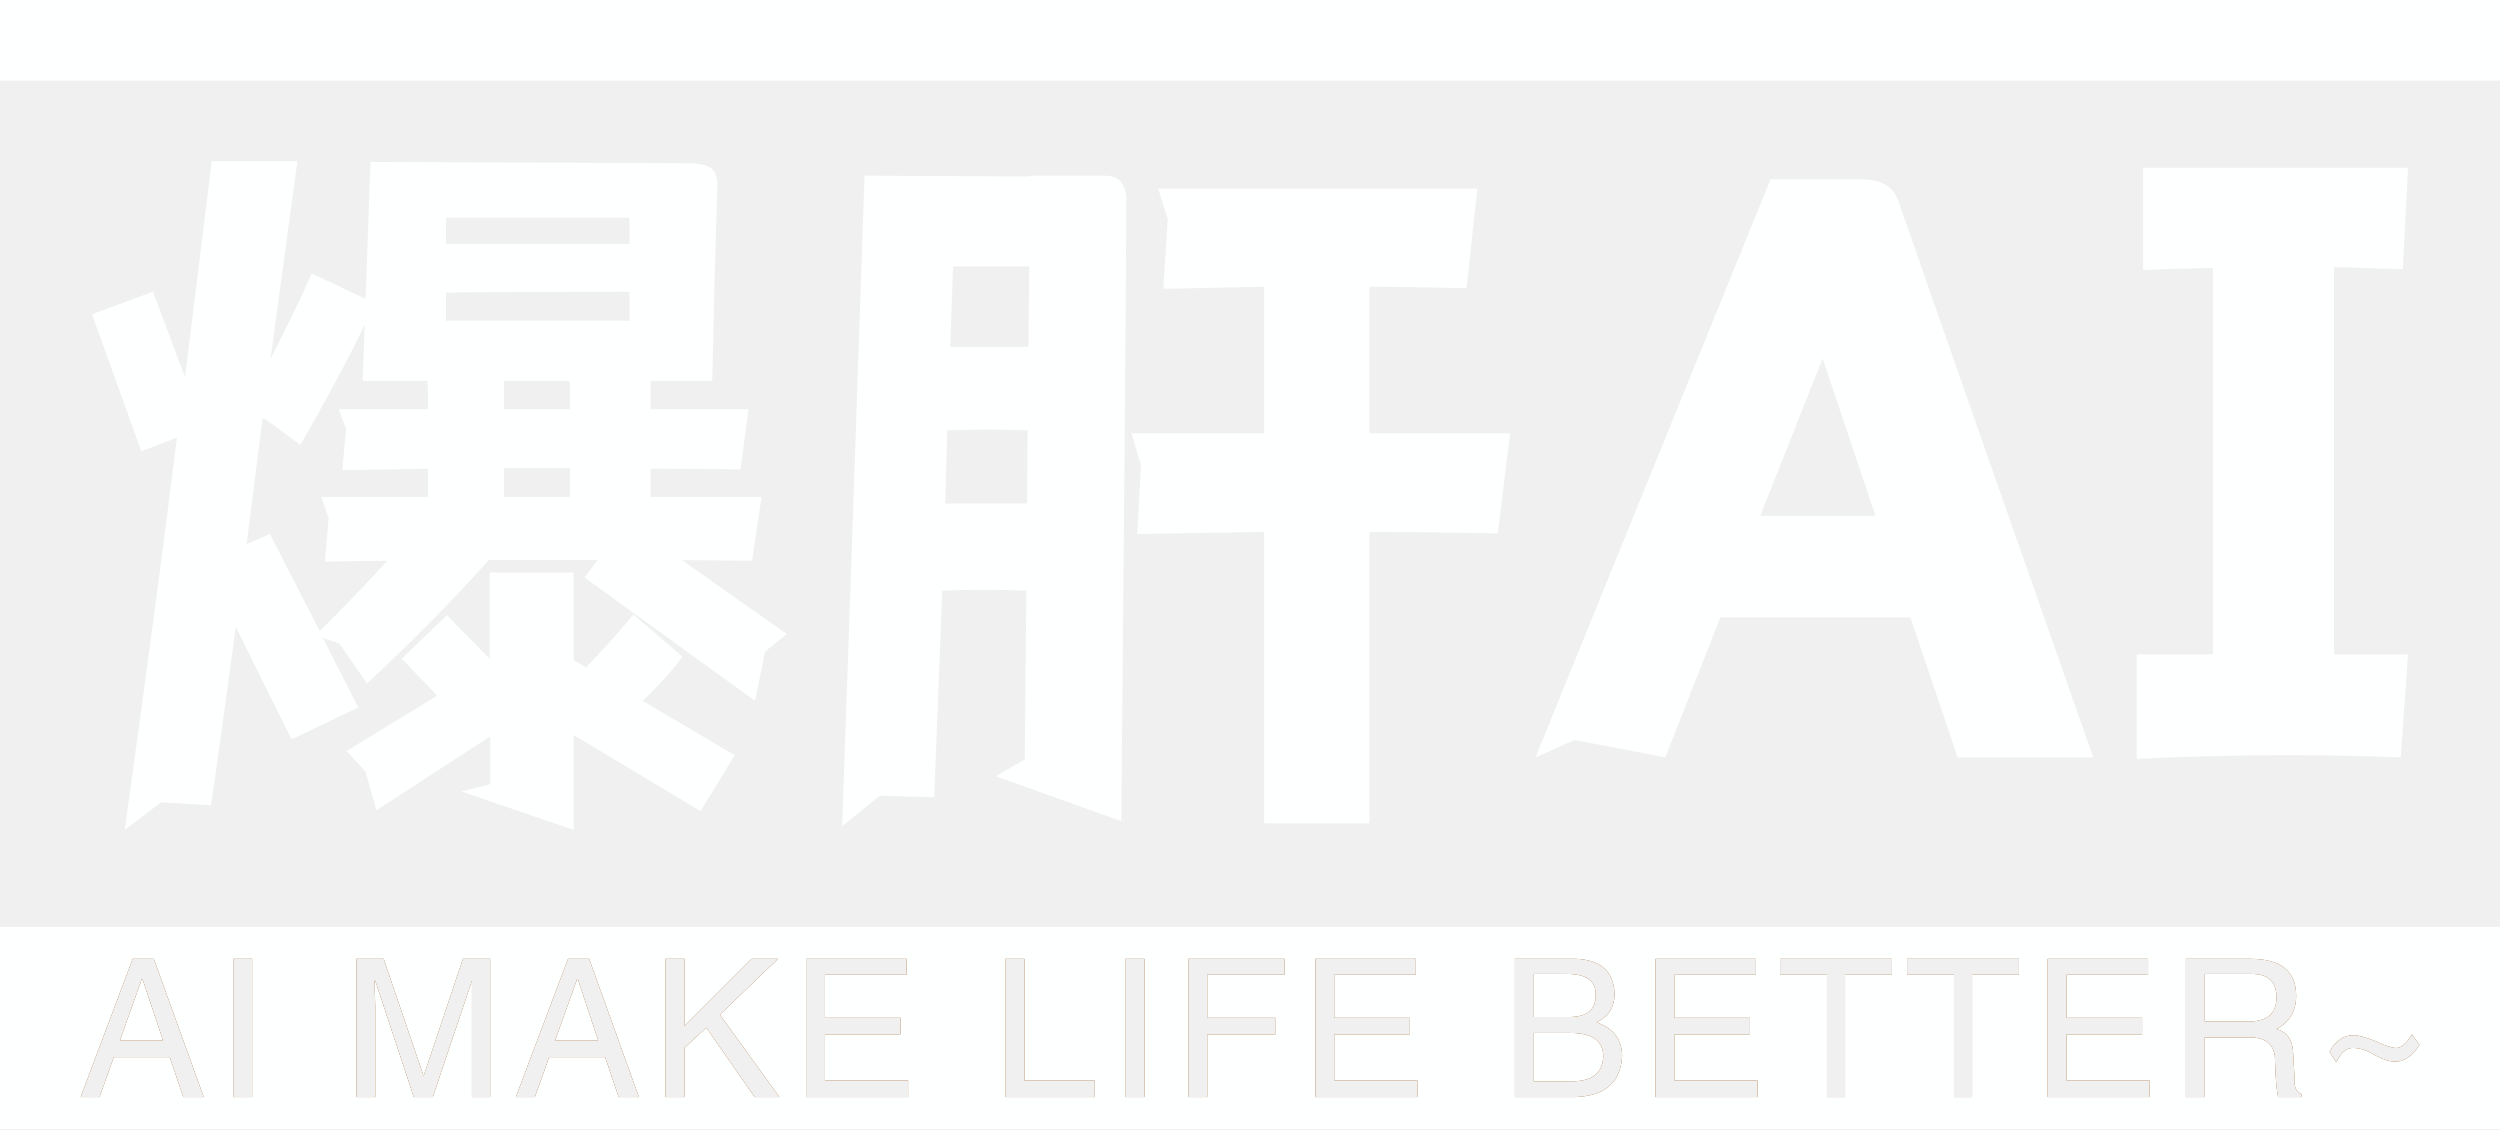
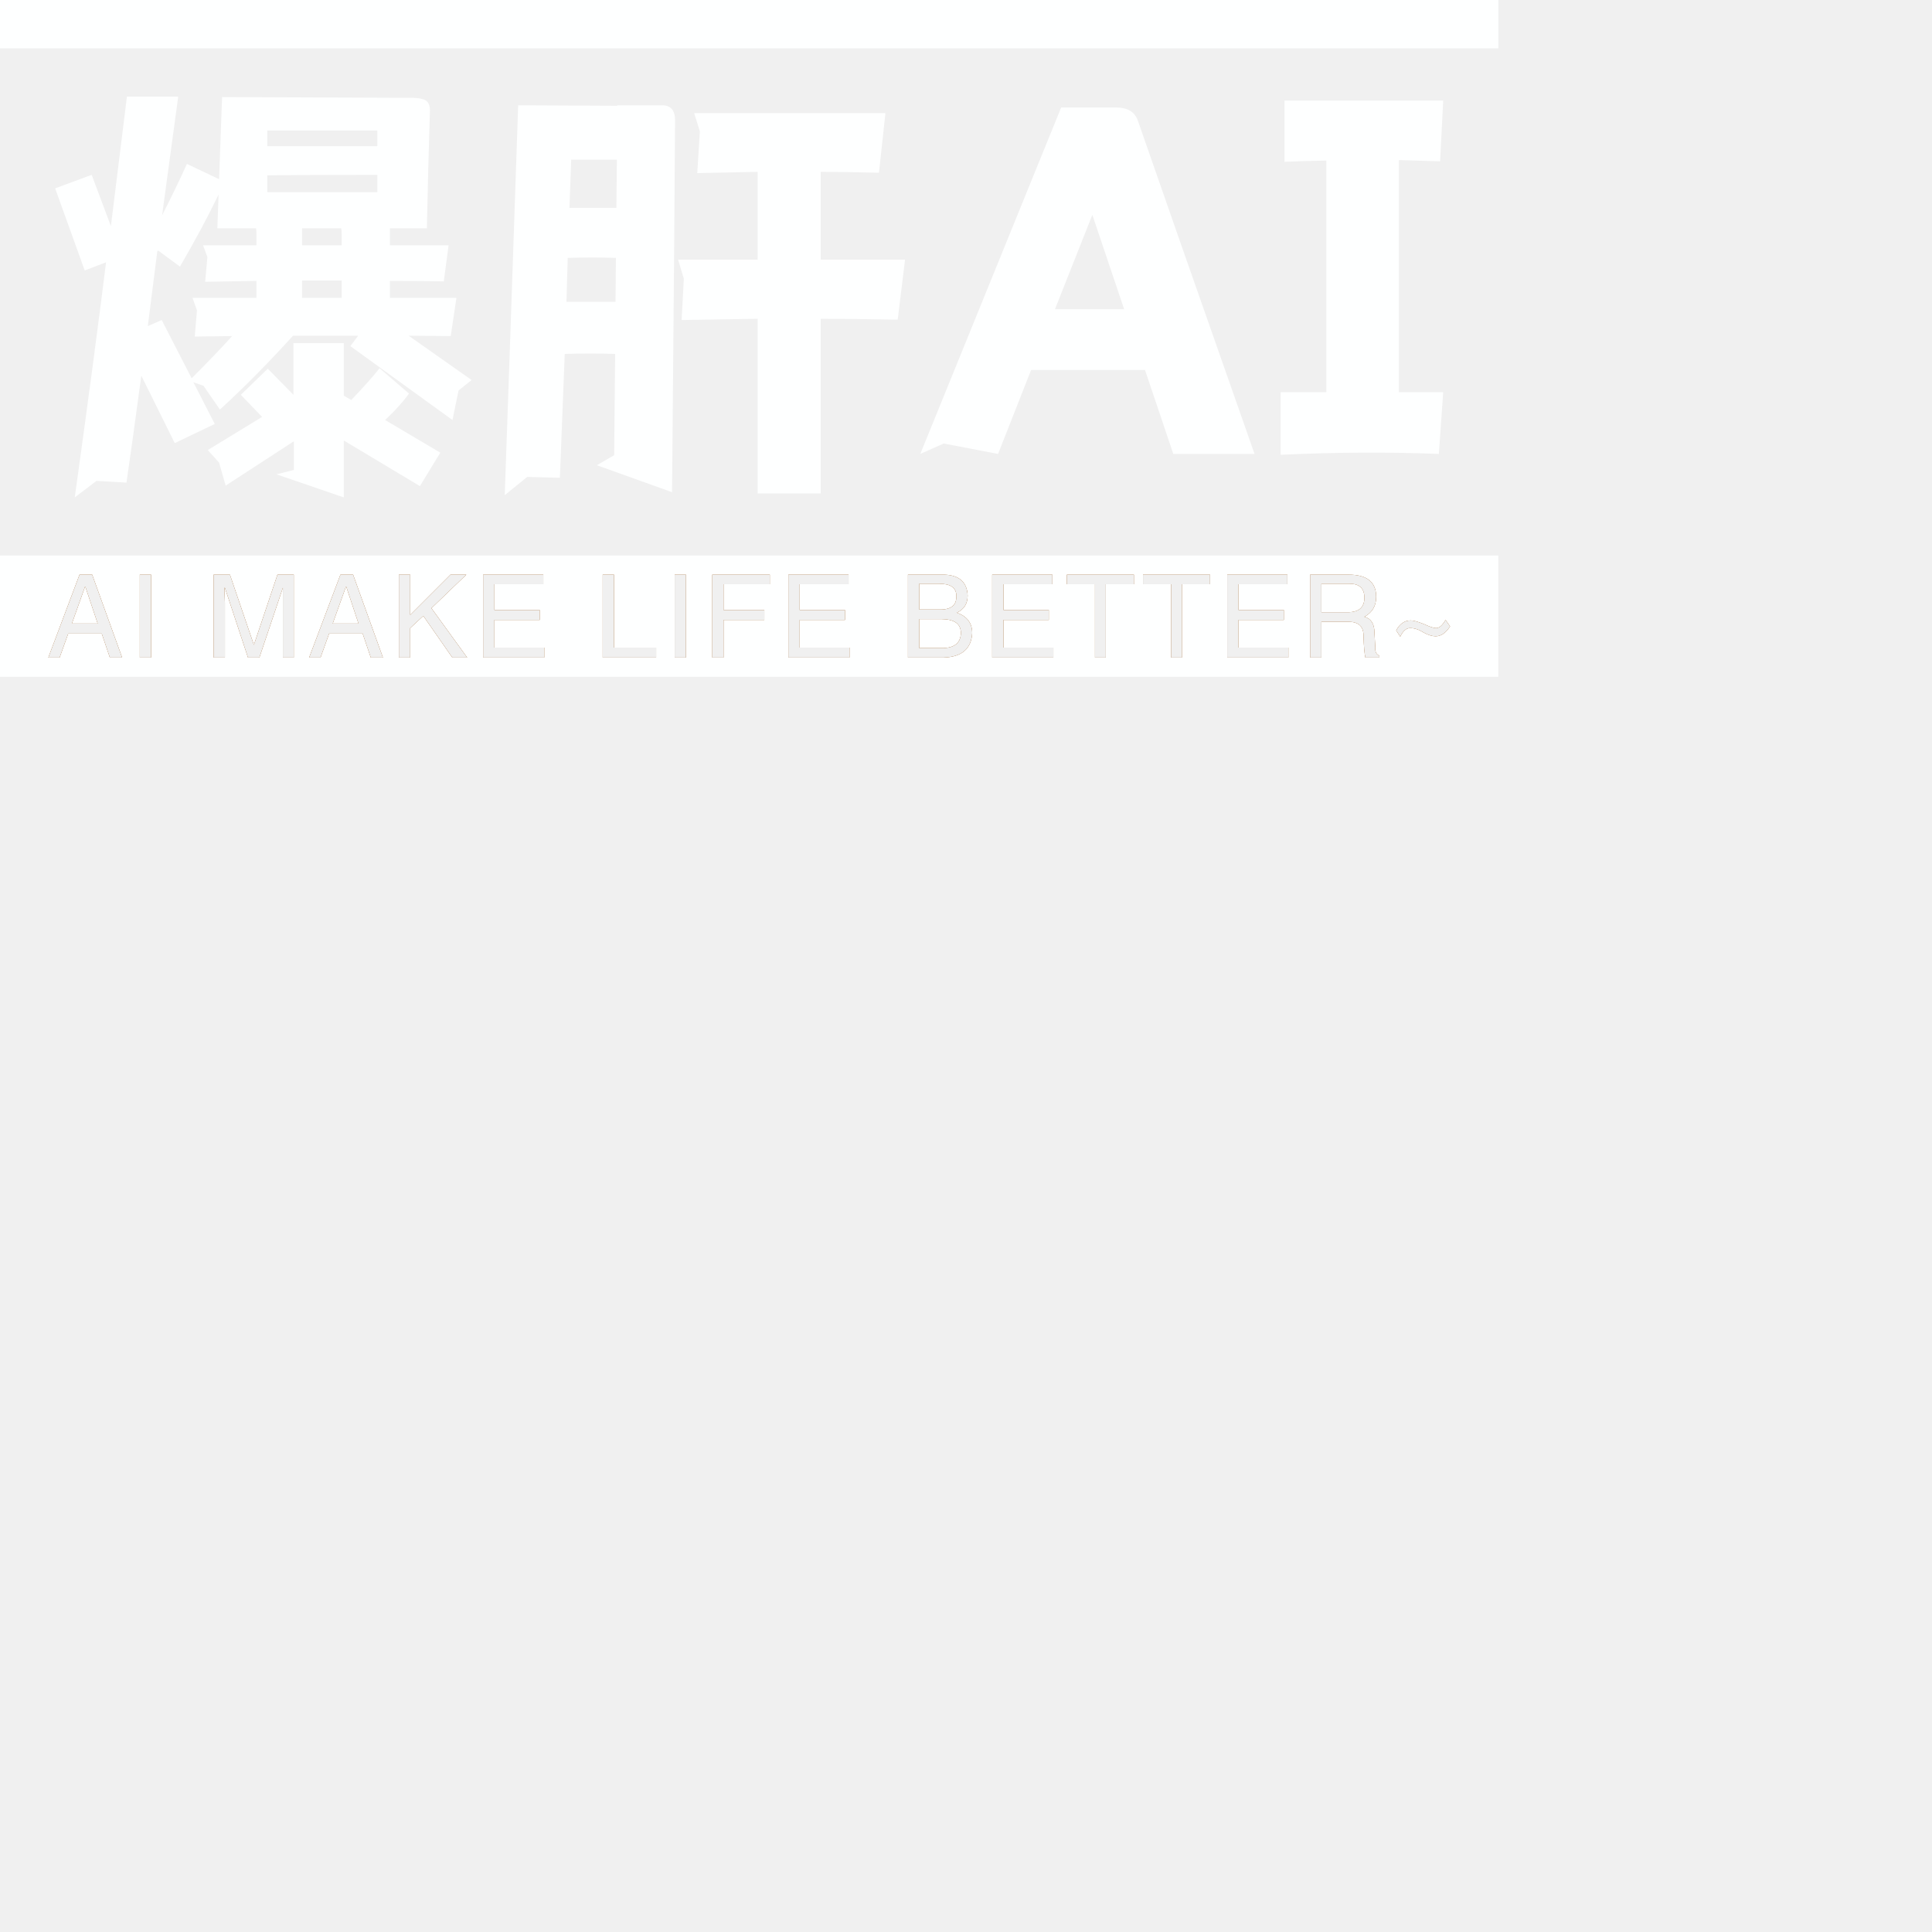
- <svg xmlns="http://www.w3.org/2000/svg" data-v-0dd9719b="" version="1.0" preserveAspectRatio="xMidYMid meet" color-interpolation-filters="sRGB" style="margin: auto;">
+ <svg xmlns="http://www.w3.org/2000/svg" data-v-0dd9719b="" viewBox="0,0,200,200" version="1.0" preserveAspectRatio="xMidYMid meet" color-interpolation-filters="sRGB" style="margin: auto;">
  <g data-v-0dd9719b="" fill="#feffff" class="linesvg">
    <rect fill="#feffff" x="0" y="0" width="155.11" height="5" />
    <g fill="#feffff" transform="translate(0,10)">
      <g data-gra="path-name" fill-rule="" class="tp-name" transform="translate(5.709999,0)">
        <g transform="scale(1)">
          <g>
            <path d="M34.52-8.96L37.57-6.34Q36.67-5.08 35.1-3.6L35.1-3.6 40.81-0.22 38.7 3.24 30.82-1.48 30.82 4.41 23.85 2.02 25.65 1.57 25.65-1.4 18.59 3.19 17.91 0.81 16.74-0.49 22.36-3.92 20.16-6.21 22.95-8.91 25.61-6.21 25.61-11.56 30.82-11.56 30.82-6.12 31.59-5.67Q33.57-7.74 34.52-8.96L34.52-8.96ZM26.5-16.25L30.6-16.25 30.6-18.04 26.5-18.04 26.5-16.25ZM11.97-13.95L15.07-7.92Q17.59-10.44 19.26-12.29L19.26-12.29 15.39-12.24 15.62-14.94 15.16-16.25 21.78-16.25 21.78-18 16.47-17.91 16.7-20.47 16.25-21.69 21.78-21.69 21.78-22.77Q21.78-23.27 21.73-23.45L21.73-23.45 17.73-23.45 17.86-26.95Q16.29-23.67 13.86-19.48L13.86-19.48 11.65-21.11 11.52-21.11 10.53-13.32 11.97-13.95ZM34.29-33.57L22.9-33.57 22.9-31.95 34.29-31.95 34.29-33.57ZM34.29-27.18L34.29-28.98Q26.64-28.98 22.9-28.93L22.9-28.93 22.9-27.18 34.29-27.18ZM30.6-21.69L30.6-22.81Q30.6-23.27 30.55-23.45L30.55-23.45 26.5-23.45 26.5-21.69 30.6-21.69ZM37.53-12.33L44.05-7.74 42.7-6.66 42.07-3.6 31.5-11.25 32.31-12.33 25.56-12.33Q21.91-8.28 18-4.68L18-4.68 16.29-7.15 15.25-7.51 17.46-3.19 13.32-1.21 9.86-8.19Q8.78-0.18 8.32 2.88L8.32 2.88 5.22 2.7 2.97 4.41Q5.04-10.48 6.21-19.93L6.21-19.93 4-19.08 0.94-27.58 4.72-28.98 6.71-23.67 8.37-37.08 13.68-37.08 12.01-24.79Q13.5-27.72 14.58-30.11L14.58-30.11 17.91-28.53 18.22-37.03 38.07-36.95Q39.1-36.9 39.42-36.59L39.42-36.59Q39.78-36.27 39.73-35.41L39.73-35.41Q39.55-29.74 39.42-23.45L39.42-23.45 35.59-23.45 35.59-21.69 41.67-21.69 41.17-17.95Q39.38-18 35.59-18L35.59-18 35.59-16.25 42.48-16.25 41.89-12.29 37.53-12.33ZM53.87-15.84L58.95-15.84 58.99-20.38Q56.61-20.47 54-20.38L54-20.38 53.87-15.84ZM59.04-25.56L59.09-30.55 54.36-30.55 54.18-25.56 59.04-25.56ZM59.13-36.18L63.77-36.18Q65.11-36.18 65.11-34.65L65.11-34.65Q65.07-25.43 64.8 3.87L64.8 3.87 57.02 1.08 58.81 0.04 58.91-10.44Q56.38-10.53 53.69-10.44L53.69-10.44 53.19 2.38 49.81 2.29 47.48 4.18Q47.88-6.88 48.87-36.18L48.87-36.18 59.13-36.13 59.13-36.18ZM88.92-20.2L88.16-13.99Q83.12-14.08 80.19-14.08L80.19-14.08 80.19 4 73.66 4 73.66-14.08 65.79-13.95 66.02-18.22 65.43-20.2 73.66-20.2 73.66-29.29 67.41-29.16 67.68-33.48 67.09-35.37 86.89-35.37 86.22-29.2Q82.44-29.29 80.19-29.29L80.19-29.29 80.19-20.2 88.92-20.2ZM104.44-15.07L111.6-15.07 108.31-24.84 104.44-15.07ZM116.69-0.09L113.76-8.78 101.97-8.78 98.55-0.09 92.92-1.17 90.5-0.09 105.08-35.95 110.79-35.95Q112.5-35.95 113-34.65L113-34.65Q116.01-25.96 125.1-0.09L125.1-0.09 116.69-0.09ZM140.04-30.51L140.04-6.48 144.63-6.48 144.18-0.09Q136.35-0.4 127.8 0L127.8 0 127.8-6.48 132.53-6.48 132.53-30.46Q130.23-30.42 128.2-30.33L128.2-30.33 128.2-36.67 144.63-36.67 144.31-30.38 140.04-30.51Z" transform="translate(-0.9400001, 37.08)" />
          </g>
        </g>
      </g>
      <g data-gra="path-slogan" fill-rule="" class="tp-slogan" fill="#feffff" transform="translate(0,47.49)">
        <g mask="url(#f774e665-5fde-4cd0-a80e-95c7daf43b30)">
          <g>
            <rect data-gra="graph-name-bg" stroke-width="2" class="i-icon-bg" x="0" y="0" width="155.11" height="12.58" fill-opacity="1" />
          </g>
          <g transform="translate(5,2)">
            <g transform="scale(1, 1)" fill="#8B4500">
              <g transform="scale(1)">
                <path d="M6.56 0L5.72-2.48L2.25-2.48L1.36 0L0.19 0L3.42-8.58L4.73-8.58L7.83 0L6.56 0ZM3.98-7.31L2.63-3.52L5.30-3.52L4.03-7.31L3.98-7.31ZM9.66-8.58L10.83-8.58L10.83 0L9.66 0L9.66-8.58ZM25.60-8.58L25.60 0L24.47 0L24.47-5.06Q24.47-5.77 24.47-7.22L24.47-7.22L22.04 0L20.86 0L18.47-7.22L18.43-7.22Q18.43-6.70 18.47-5.67L18.47-5.67Q18.47-5.16 18.47-5.06L18.47-5.06L18.47 0L17.30 0L17.30-8.58L18.99-8.58L21.47-1.31L23.91-8.58L25.60-8.58ZM33.57 0L32.73-2.48L29.26-2.48L28.37 0L27.19 0L30.43-8.58L31.74-8.58L34.83 0L33.57 0ZM30.99-7.31L29.63-3.52L32.30-3.52L31.04-7.31L30.99-7.31ZM39.01-4.31L37.65-3.05L37.65 0L36.48 0L36.48-8.58L37.65-8.58L37.65-4.41L41.82-8.58L43.46-8.58L39.85-5.11L43.55 0L42.01 0L39.01-4.31ZM46.37-1.03L51.53-1.03L51.53 0L45.20 0L45.20-8.58L51.43-8.58L51.43-7.59L46.37-7.59L46.37-4.92L51.06-4.92L51.06-3.89L46.37-3.89L46.37-1.03ZM57.58-8.58L58.75-8.58L58.75-1.03L63.11-1.03L63.11 0L57.58 0L57.58-8.58ZM65.03-8.58L66.20-8.58L66.20 0L65.03 0L65.03-8.58ZM74.31-3.89L70.09-3.89L70.09 0L68.92 0L68.92-8.58L74.88-8.58L74.88-7.59L70.09-7.59L70.09-4.92L74.31-4.92L74.31-3.89ZM77.97-1.03L83.13-1.03L83.13 0L76.80 0L76.80-8.58L83.03-8.58L83.03-7.59L77.97-7.59L77.97-4.92L82.66-4.92L82.66-3.89L77.97-3.89L77.97-1.03ZM92.41-7.64L90.35-7.64L90.35-4.97L92.41-4.97Q94.24-4.92 94.19-6.38L94.19-6.38Q94.19-7.64 92.41-7.64L92.41-7.64ZM92.88 0L89.18 0L89.18-8.58L92.97-8.58Q95.27-8.48 95.36-6.42L95.36-6.42Q95.36-5.16 94.24-4.64L94.24-4.64Q95.83-4.08 95.83-2.53L95.83-2.53Q95.69-0.09 92.88 0L92.88 0ZM92.60-3.98L90.35-3.98L90.35-0.98L92.83-0.98Q94.61-1.03 94.66-2.53L94.66-2.53Q94.66-3.98 92.60-3.98L92.60-3.98ZM99.07-1.03L104.23-1.03L104.23 0L97.90 0L97.90-8.58L104.13-8.58L104.13-7.59L99.07-7.59L99.07-4.92L103.76-4.92L103.76-3.89L99.07-3.89L99.07-1.03ZM108.54-7.59L105.63-7.59L105.63-8.58L112.57-8.58L112.57-7.59L109.66-7.59L109.66 0L108.54 0L108.54-7.59ZM116.42-7.59L113.51-7.59L113.51-8.58L120.45-8.58L120.45-7.59L117.54-7.59L117.54 0L116.42 0L116.42-7.59ZM123.40-1.03L128.56-1.03L128.56 0L122.23 0L122.23-8.58L128.46-8.58L128.46-7.59L123.40-7.59L123.40-4.92L128.09-4.92L128.09-3.89L123.40-3.89L123.40-1.03ZM134.79-3.70L131.98-3.70L131.98 0L130.81 0L130.81-8.58L134.79-8.58Q137.65-8.58 137.65-6.28L137.65-6.28Q137.65-4.88 136.43-4.22L136.43-4.22Q137.47-3.94 137.47-2.58L137.47-2.58L137.56-1.03Q137.51-0.38 137.98-0.19L137.98-0.19L137.98 0L136.53 0Q136.39-0.61 136.34-2.16L136.34-2.16Q136.39-3.70 134.79-3.70L134.79-3.70ZM134.89-7.64L131.98-7.64L131.98-4.69L134.70-4.69Q136.43-4.69 136.43-6.19L136.43-6.19Q136.43-7.64 134.89-7.64L134.89-7.64ZM144.83-3.89L144.83-3.89L145.30-3.23Q144.64-2.20 143.80-2.20L143.80-2.20Q143.28-2.20 142.58-2.58L142.58-2.58Q141.83-3.05 141.17-3.05L141.17-3.05Q140.56-3.05 140.14-2.16L140.14-2.16L139.72-2.81Q140.28-3.84 141.22-3.84L141.22-3.84Q141.64-3.84 142.58-3.47L142.58-3.47Q143.37-3.09 143.80-3.05L143.80-3.05Q144.31-3 144.83-3.89Z" transform="translate(-0.1875, 8.578125)" />
              </g>
            </g>
          </g>
        </g>
      </g>
    </g>
  </g>
  <mask id="f774e665-5fde-4cd0-a80e-95c7daf43b30">
    <g fill="white">
      <rect data-gra="graph-name-bg" stroke-width="2" class="i-icon-bg" x="0" y="0" width="155.11" height="12.58" fill-opacity="1" />
    </g>
    <g transform="translate(5,2)" fill="black">
      <g transform="scale(1, 1)">
        <g transform="scale(1)">
          <path d="M6.56 0L5.72-2.48L2.25-2.48L1.36 0L0.19 0L3.42-8.58L4.73-8.58L7.83 0L6.56 0ZM3.98-7.31L2.63-3.52L5.30-3.52L4.03-7.31L3.98-7.31ZM9.66-8.58L10.83-8.58L10.83 0L9.66 0L9.66-8.58ZM25.60-8.58L25.60 0L24.47 0L24.47-5.06Q24.47-5.77 24.47-7.22L24.47-7.22L22.04 0L20.86 0L18.47-7.22L18.43-7.22Q18.43-6.70 18.47-5.67L18.47-5.67Q18.47-5.16 18.47-5.06L18.47-5.06L18.47 0L17.30 0L17.30-8.58L18.99-8.58L21.47-1.31L23.91-8.58L25.60-8.58ZM33.57 0L32.73-2.48L29.26-2.48L28.37 0L27.19 0L30.43-8.58L31.74-8.58L34.83 0L33.57 0ZM30.99-7.31L29.63-3.52L32.30-3.52L31.04-7.31L30.99-7.31ZM39.01-4.31L37.65-3.05L37.65 0L36.48 0L36.48-8.58L37.65-8.58L37.65-4.41L41.82-8.58L43.46-8.58L39.85-5.11L43.55 0L42.01 0L39.01-4.31ZM46.37-1.03L51.53-1.03L51.53 0L45.20 0L45.20-8.58L51.43-8.58L51.43-7.59L46.37-7.59L46.37-4.92L51.06-4.92L51.06-3.89L46.37-3.89L46.37-1.03ZM57.58-8.58L58.75-8.58L58.75-1.03L63.11-1.03L63.11 0L57.58 0L57.58-8.58ZM65.03-8.58L66.20-8.58L66.20 0L65.03 0L65.03-8.58ZM74.31-3.89L70.09-3.89L70.09 0L68.92 0L68.92-8.58L74.88-8.58L74.88-7.59L70.09-7.59L70.09-4.92L74.31-4.92L74.31-3.89ZM77.97-1.03L83.13-1.03L83.13 0L76.80 0L76.80-8.58L83.03-8.58L83.03-7.59L77.97-7.59L77.97-4.92L82.66-4.92L82.66-3.89L77.97-3.89L77.97-1.03ZM92.41-7.64L90.35-7.64L90.35-4.97L92.41-4.97Q94.24-4.92 94.19-6.38L94.19-6.38Q94.19-7.64 92.41-7.64L92.41-7.64ZM92.88 0L89.18 0L89.18-8.58L92.97-8.58Q95.27-8.48 95.36-6.42L95.36-6.42Q95.36-5.16 94.24-4.64L94.24-4.64Q95.83-4.08 95.83-2.53L95.83-2.53Q95.69-0.09 92.88 0L92.88 0ZM92.60-3.98L90.35-3.98L90.35-0.98L92.83-0.98Q94.61-1.03 94.66-2.53L94.66-2.53Q94.66-3.98 92.60-3.98L92.60-3.98ZM99.07-1.03L104.23-1.03L104.23 0L97.90 0L97.90-8.58L104.13-8.58L104.13-7.59L99.07-7.59L99.07-4.92L103.76-4.92L103.76-3.89L99.07-3.89L99.07-1.03ZM108.54-7.59L105.63-7.59L105.63-8.58L112.57-8.58L112.57-7.59L109.66-7.59L109.66 0L108.54 0L108.54-7.59ZM116.42-7.59L113.51-7.59L113.51-8.58L120.45-8.58L120.45-7.59L117.54-7.59L117.54 0L116.42 0L116.42-7.59ZM123.40-1.03L128.56-1.03L128.56 0L122.23 0L122.23-8.58L128.46-8.58L128.46-7.59L123.40-7.59L123.40-4.92L128.09-4.92L128.09-3.89L123.40-3.89L123.40-1.03ZM134.79-3.70L131.98-3.70L131.98 0L130.81 0L130.81-8.58L134.79-8.58Q137.65-8.58 137.65-6.28L137.65-6.28Q137.65-4.88 136.43-4.22L136.43-4.22Q137.47-3.94 137.47-2.58L137.47-2.58L137.56-1.03Q137.51-0.38 137.98-0.19L137.98-0.19L137.98 0L136.53 0Q136.39-0.61 136.34-2.16L136.34-2.16Q136.39-3.70 134.79-3.70L134.79-3.70ZM134.89-7.64L131.98-7.64L131.98-4.69L134.70-4.69Q136.43-4.69 136.43-6.19L136.43-6.19Q136.43-7.64 134.89-7.64L134.89-7.64ZM144.83-3.89L144.83-3.89L145.30-3.23Q144.64-2.20 143.80-2.20L143.80-2.20Q143.28-2.20 142.58-2.58L142.58-2.58Q141.83-3.05 141.17-3.05L141.17-3.05Q140.56-3.05 140.14-2.16L140.14-2.16L139.72-2.81Q140.28-3.84 141.22-3.84L141.22-3.84Q141.64-3.84 142.58-3.47L142.58-3.47Q143.37-3.09 143.80-3.05L143.80-3.05Q144.31-3 144.83-3.89Z" transform="translate(-0.1875, 8.578125)" />
        </g>
      </g>
    </g>
  </mask>
  <defs v-gra="od" />
</svg>
